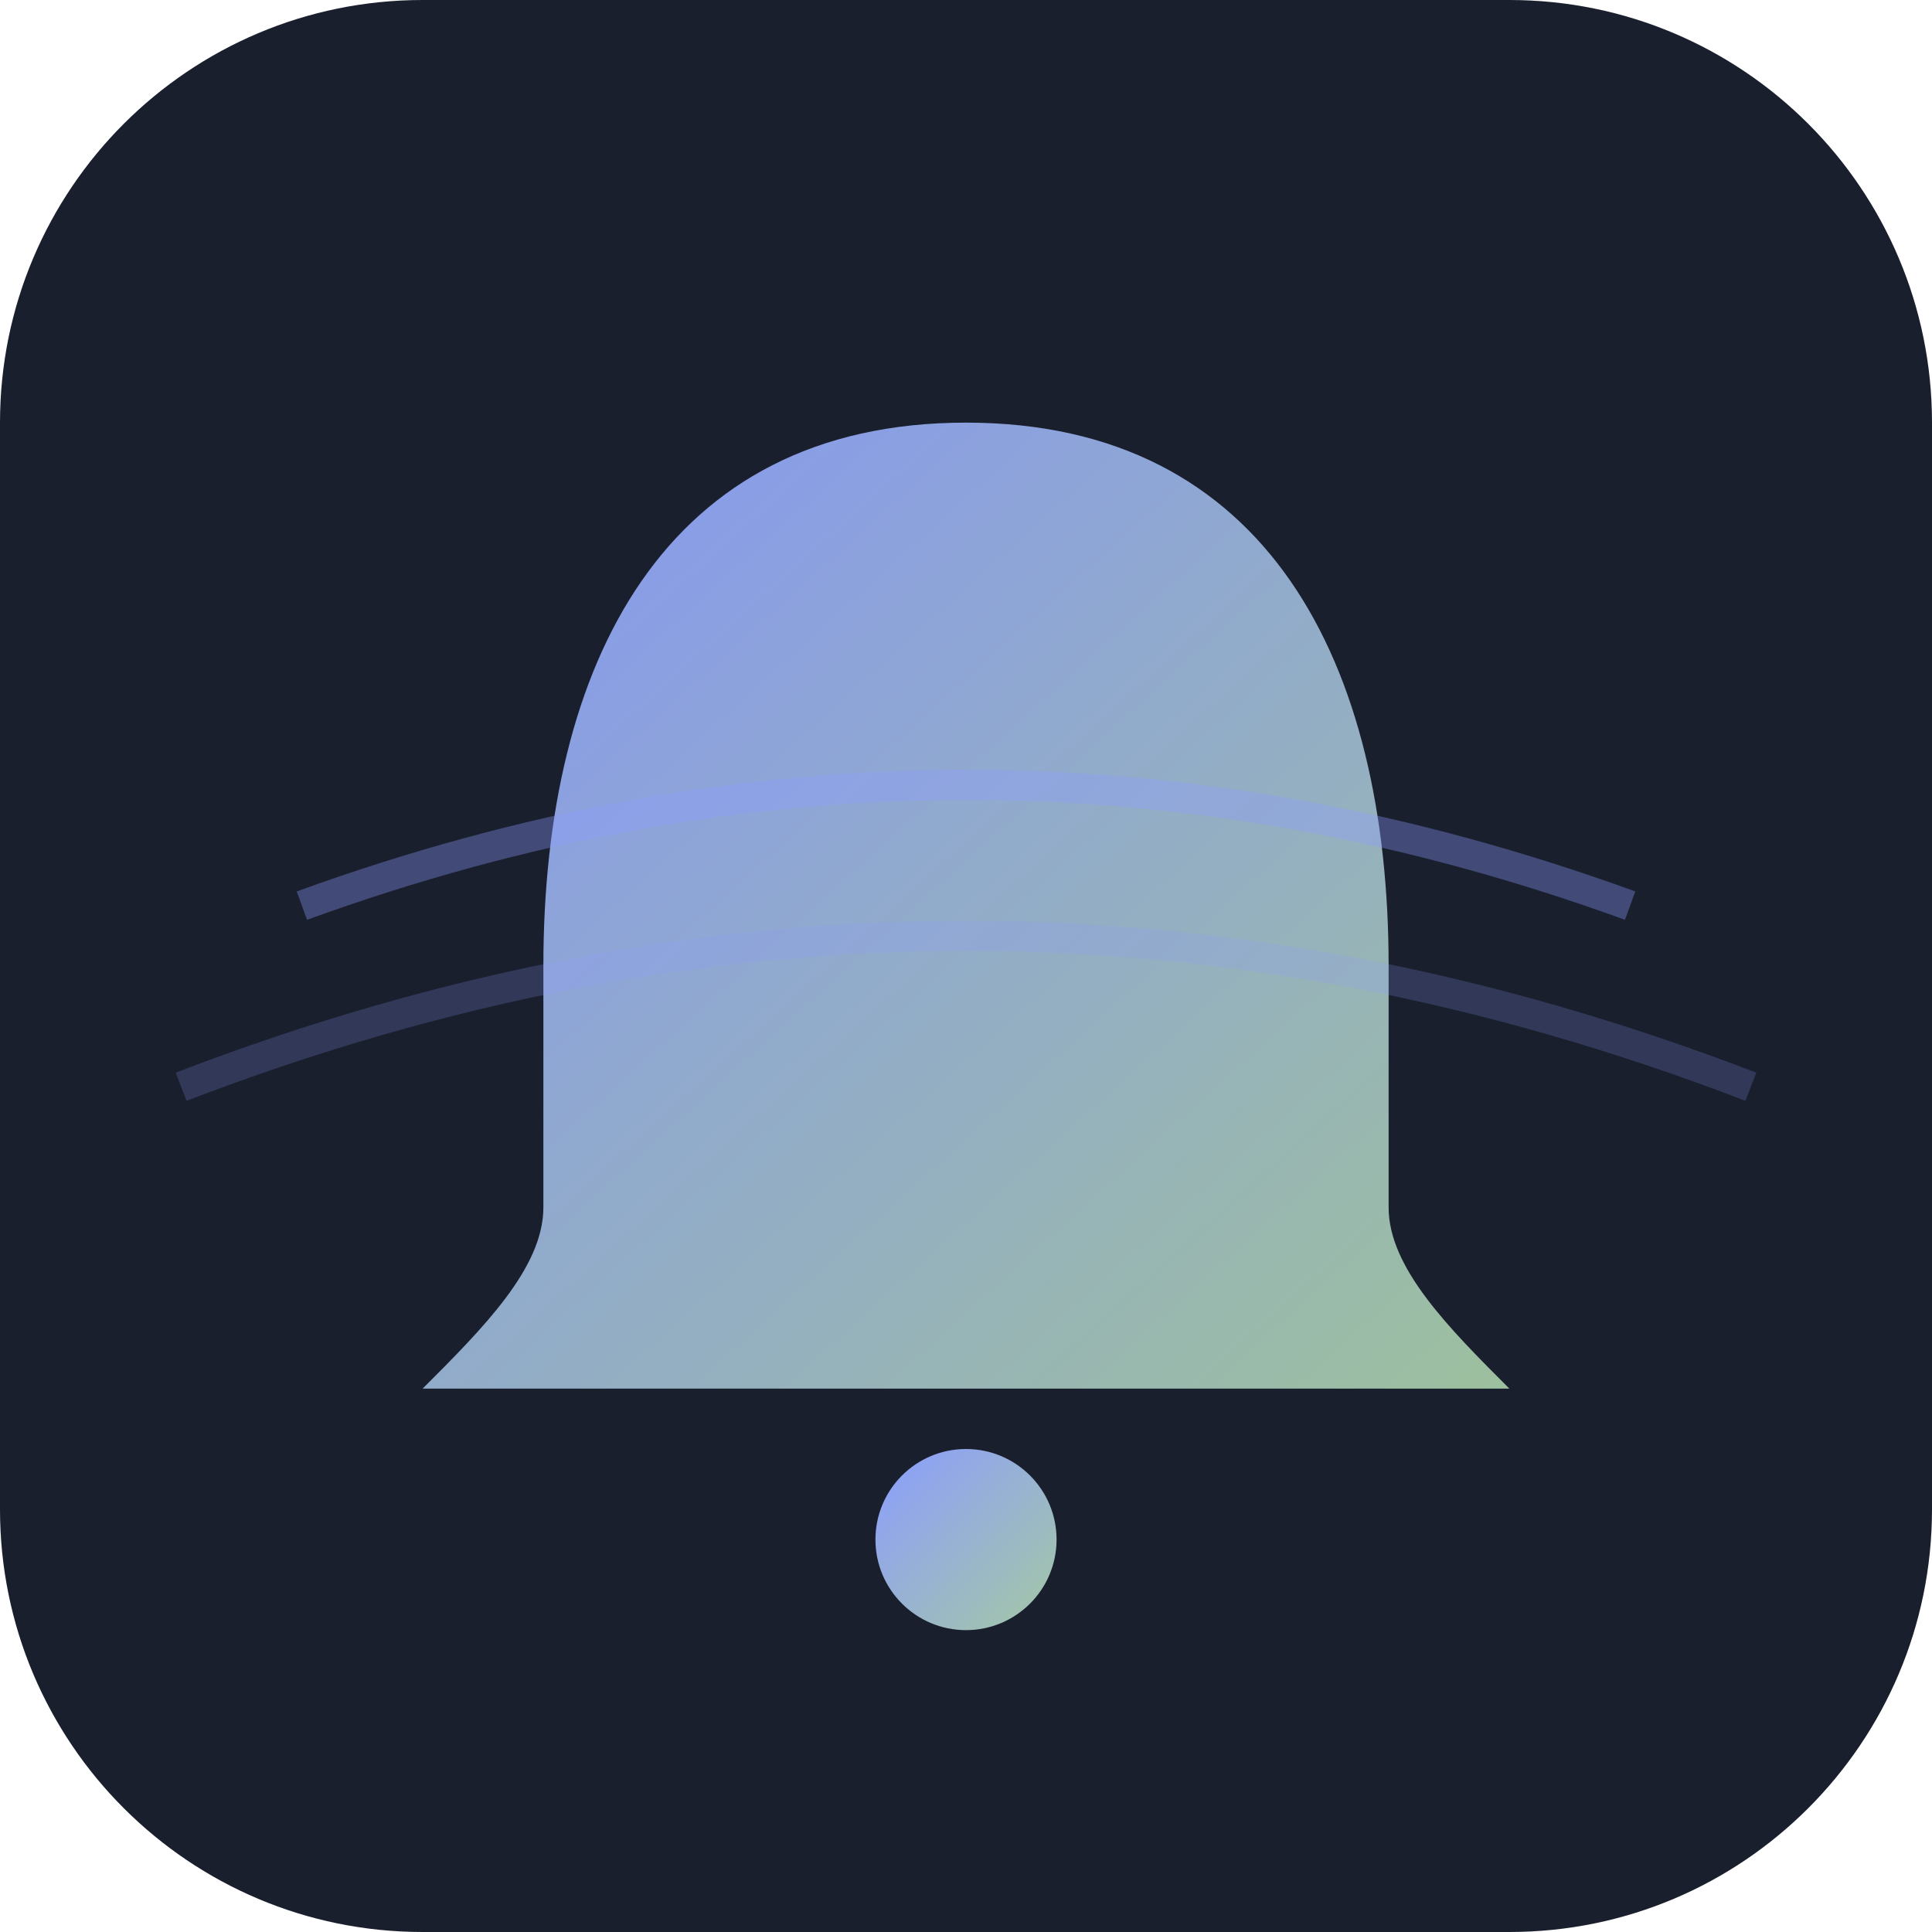
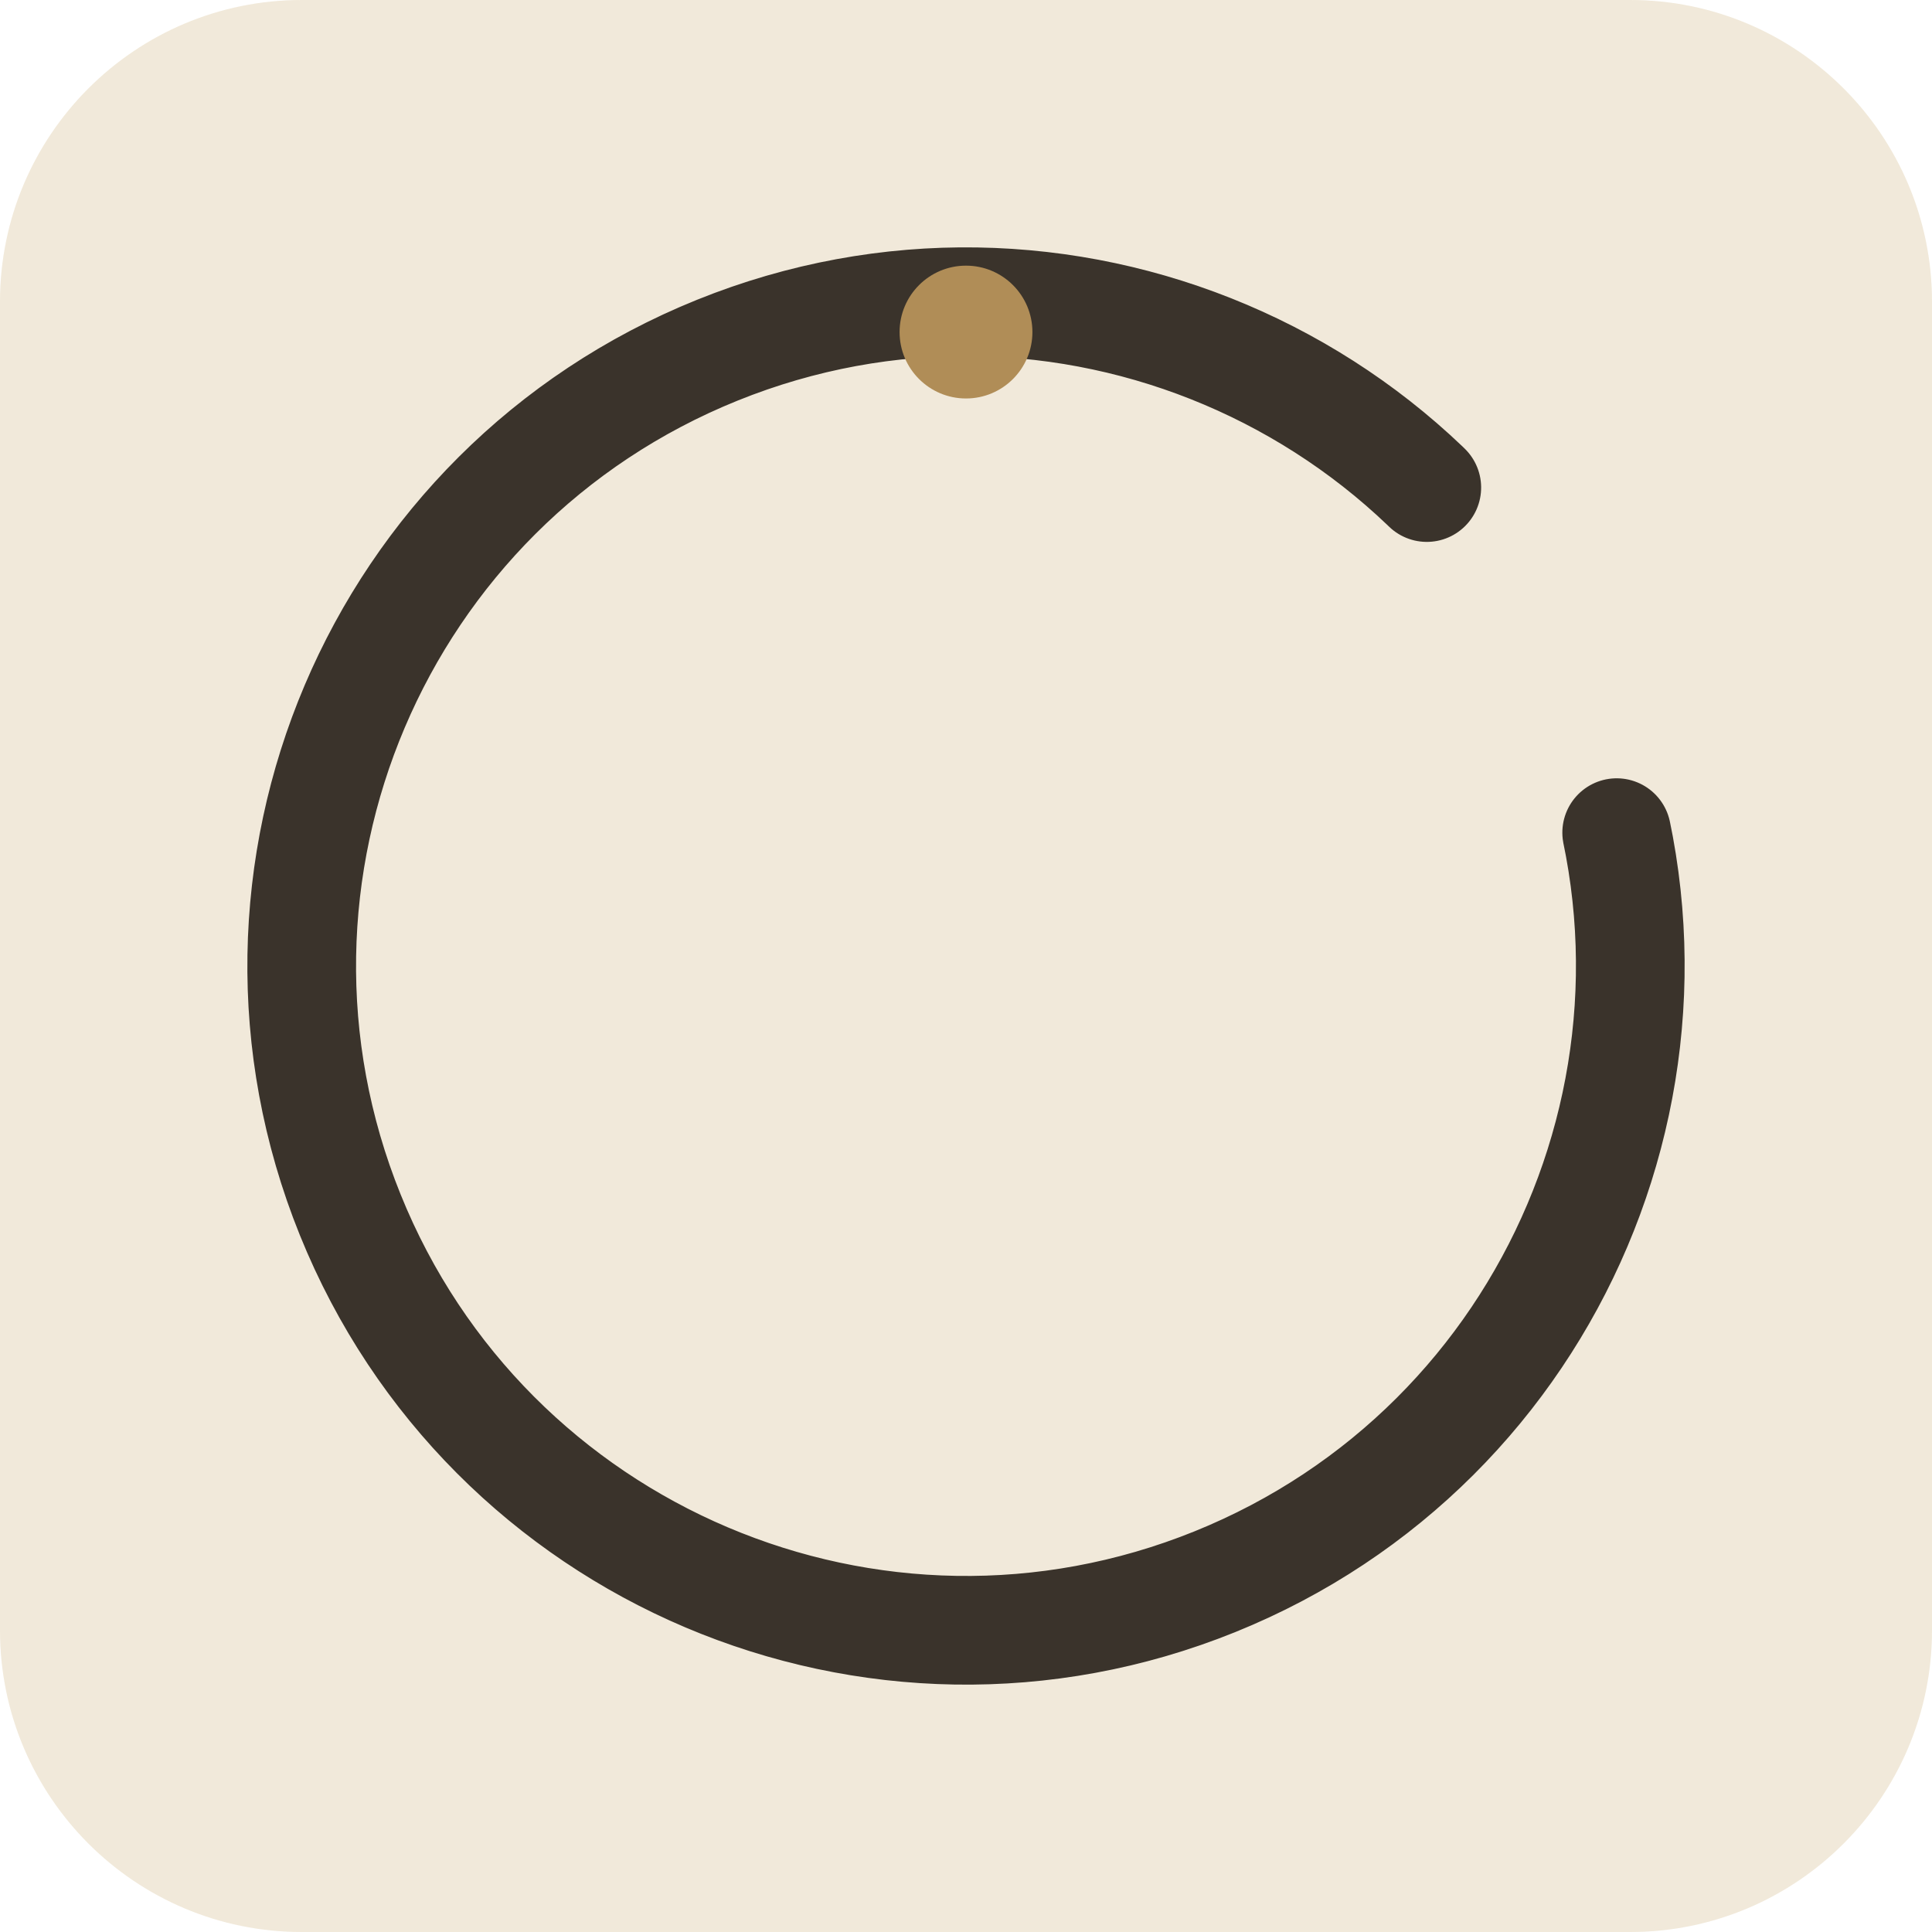
<svg xmlns="http://www.w3.org/2000/svg" viewBox="0 0 64 64" width="64" height="64">
-   <defs>
-     <linearGradient id="g" x1="0" y1="0" x2="1" y2="1">
-       <stop offset="0%" stop-color="#8b9dff" />
-       <stop offset="100%" stop-color="#a4c8a4" />
-     </linearGradient>
-   </defs>
-   <rect width="64" height="64" rx="14" fill="#1a1f2e" />
-   <path d="M32 14            C 22 14, 18 22, 18 32            L 18 40            C 18 42, 16 44, 14 46            L 50 46            C 48 44, 46 42, 46 40            L 46 32            C 46 22, 42 14, 32 14 Z" fill="url(#g)" opacity="0.95" />
-   <circle cx="32" cy="51" r="3" fill="url(#g)" />
-   <path d="M10 30 Q 32 22, 54 30" stroke="#8b9dff" stroke-width="1" fill="none" opacity="0.35" />
-   <path d="M6 36 Q 32 26, 58 36" stroke="#8b9dff" stroke-width="1" fill="none" opacity="0.2" />
+   <rect width="64" height="64" rx="10" fill="#f3ecdf" />
+   <rect width="64" height="64" rx="10" fill="#e8dcc1" opacity="0.18" />
+   <g transform="rotate(-22 32 32)">
+     <circle cx="32" cy="32" r="22" fill="none" stroke="#2a241c" stroke-width="3.6" stroke-linecap="round" stroke-dasharray="125 18" stroke-dashoffset="-4" opacity="0.92" />
+   </g>
+   <circle cx="32" cy="11" r="2.2" fill="#b08d57" />
</svg>
